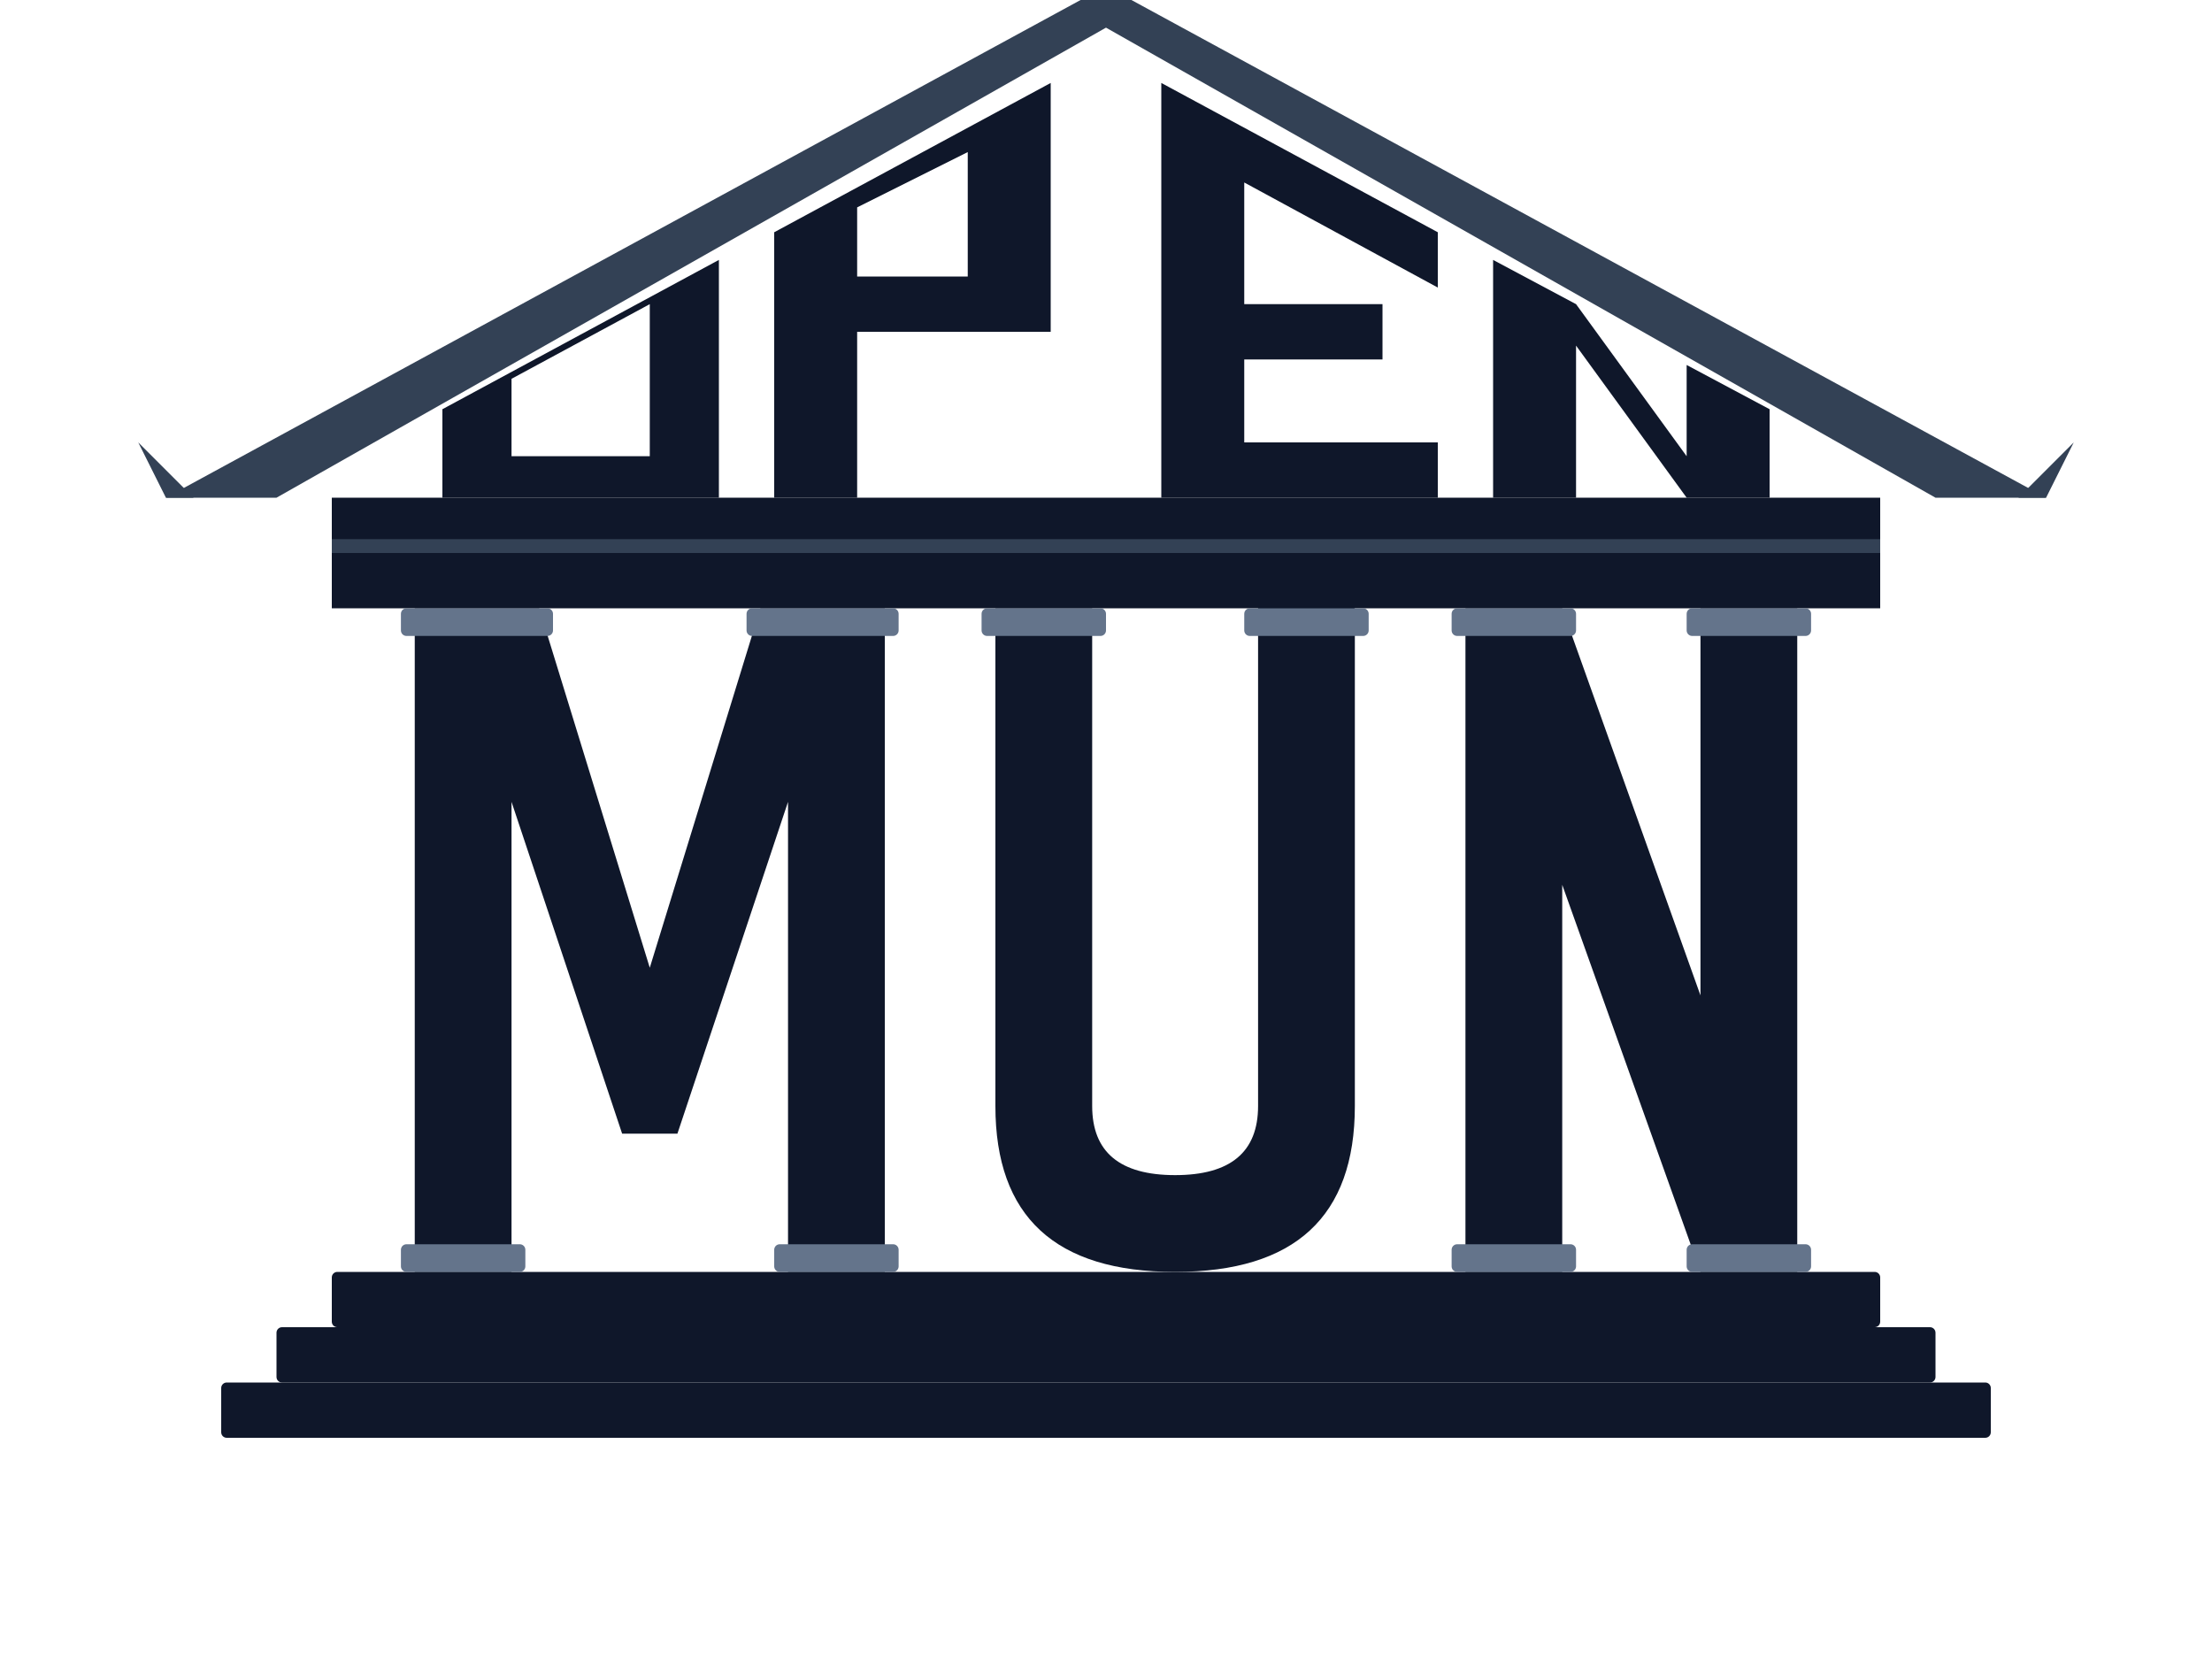
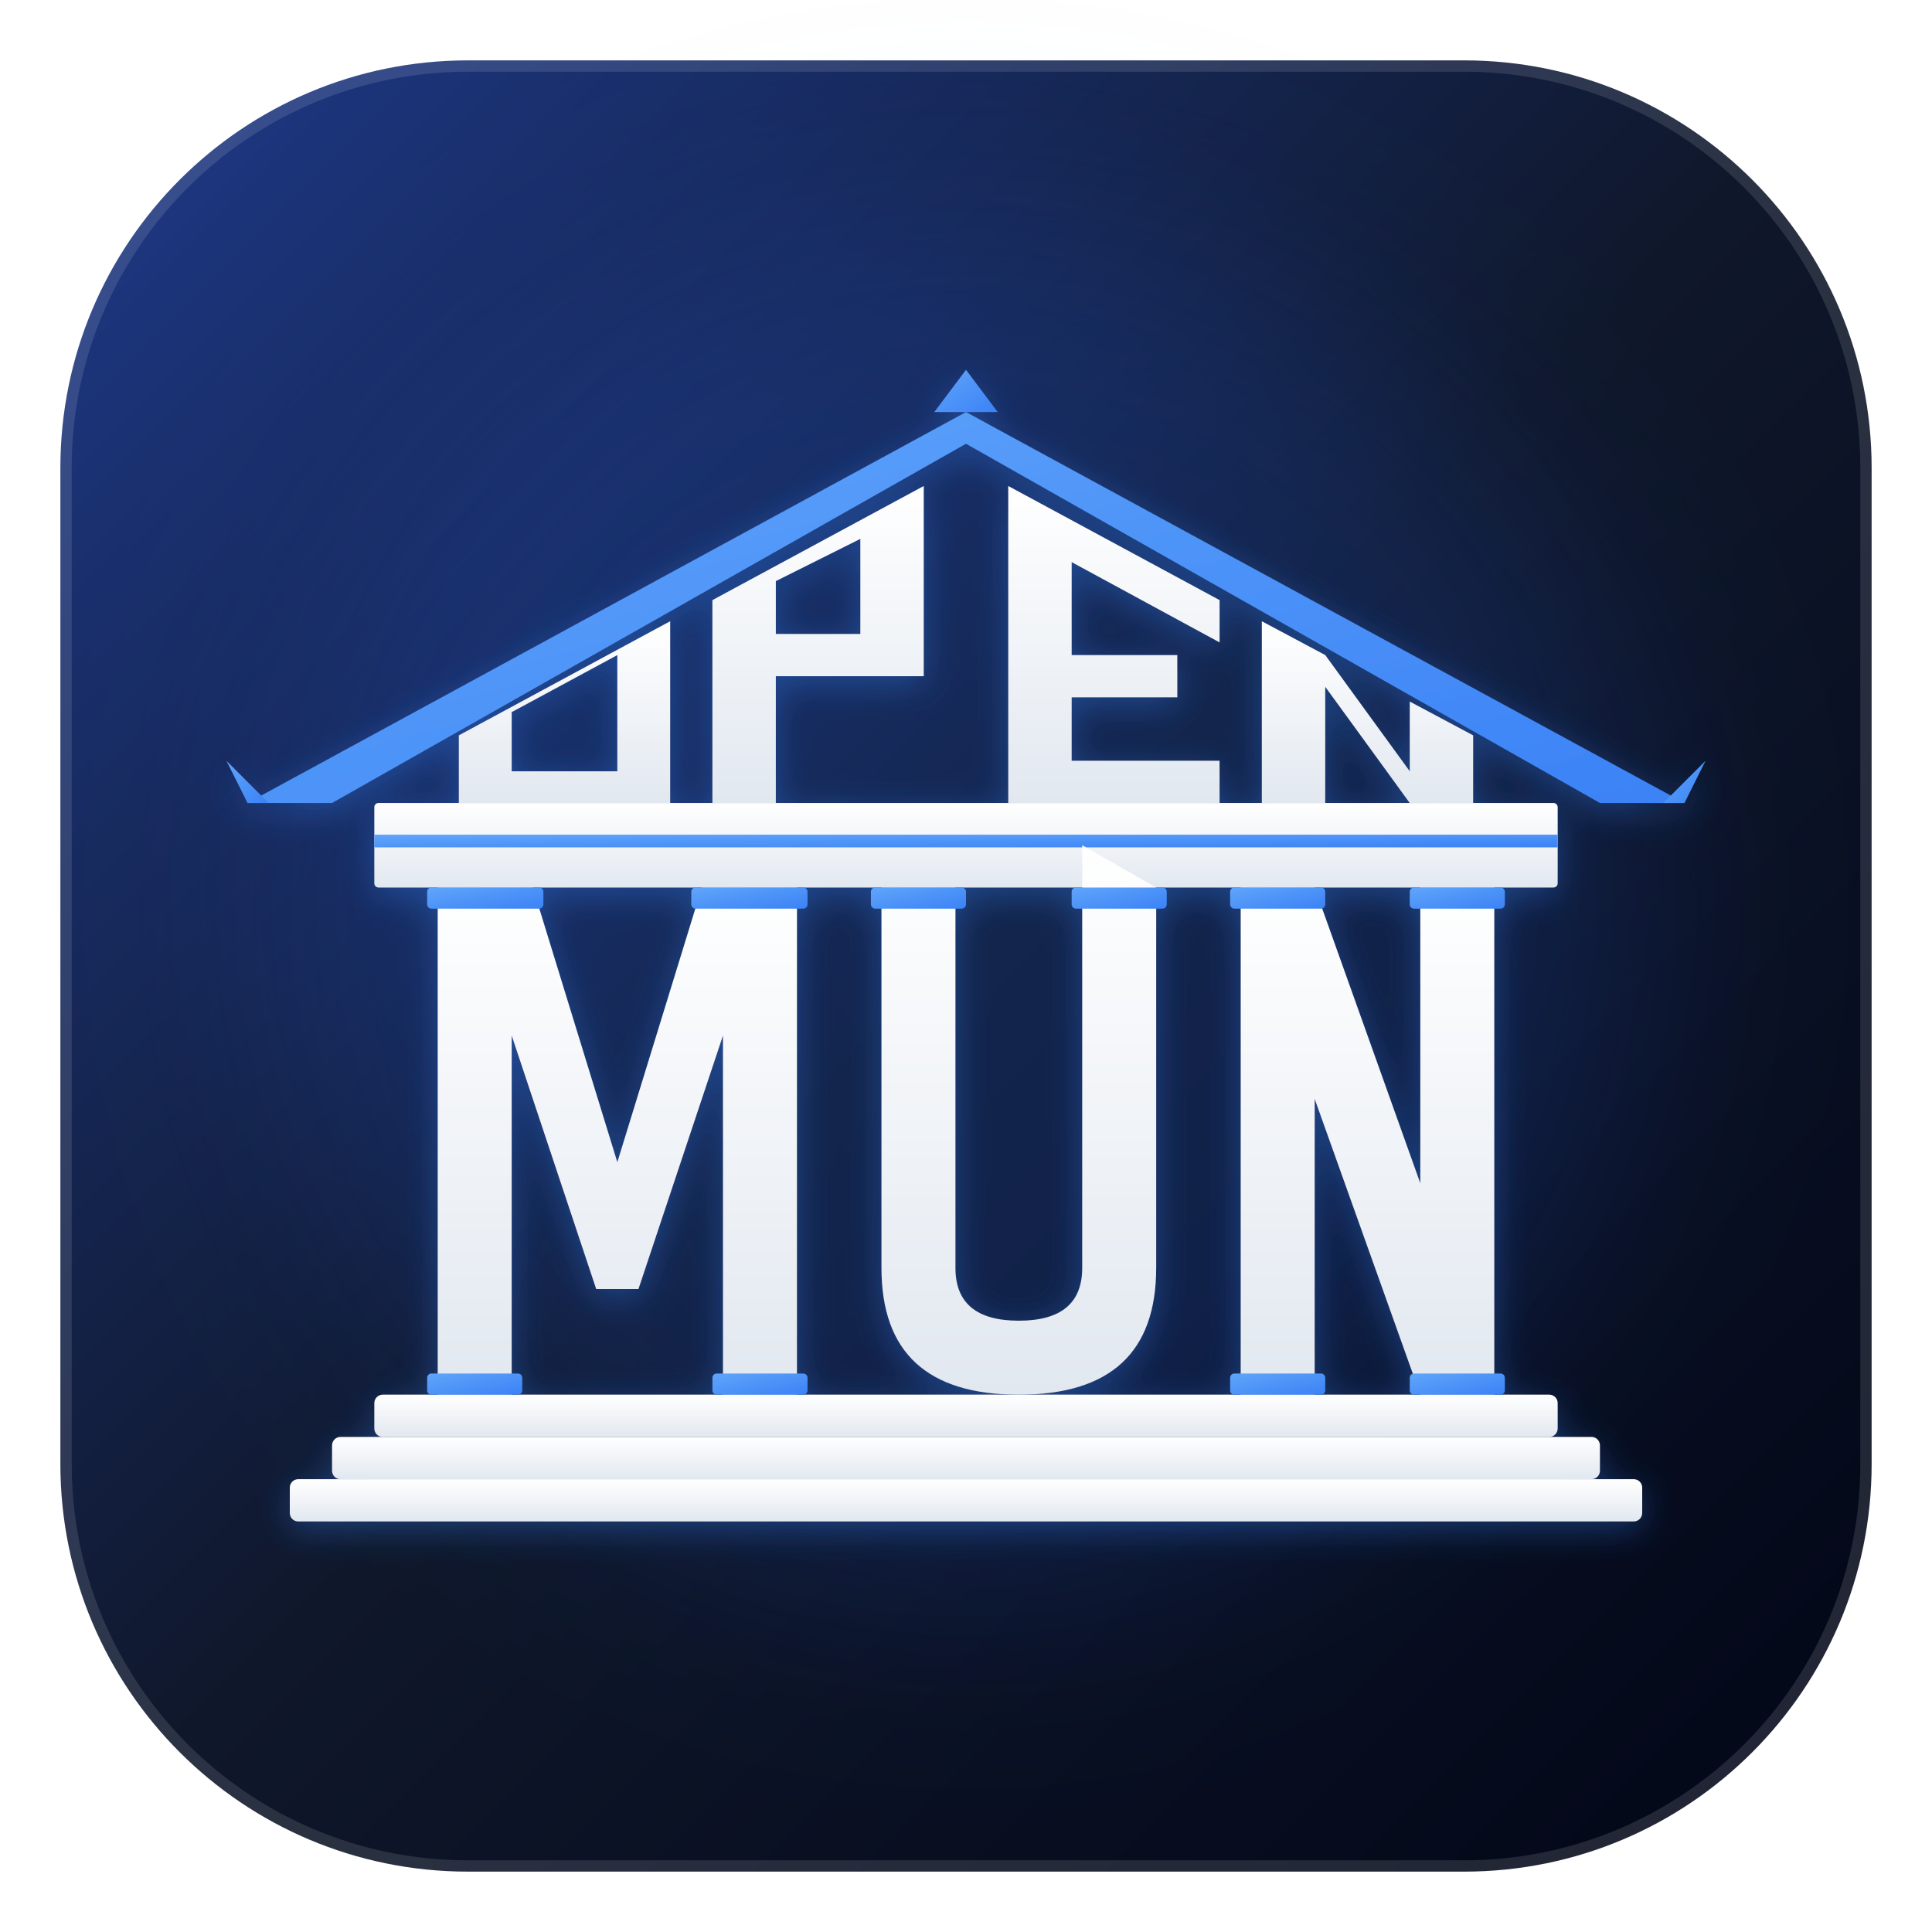
- <svg xmlns="http://www.w3.org/2000/svg" viewBox="0 0 800 600" width="100%" height="100%">
-   <style>
-     .main { fill: #0f172a; }
-     .accent { fill: #334155; }
-     .trim { fill: #64748b; }
-     @media (prefers-color-scheme: dark) {
-       .main { fill: #f8fafc; }
-       .accent { fill: #e2e8f0; }
-       .trim { fill: #cbd5e1; }
-     }
-   </style>
-   <g class="main">
-     <rect x="80" y="500" width="640" height="20" rx="2" />
-     <rect x="100" y="480" width="600" height="20" rx="2" />
-     <rect x="120" y="460" width="560" height="20" rx="2" />
-   </g>
-   <rect x="120" y="180" width="560" height="40" class="main" />
-   <rect x="120" y="195" width="560" height="5" class="accent" />
-   <g id="techo">
-     <g class="main">
-       <path d="M 160,180 L 160,148 L 260,94 L 260,180 Z M 185,165 L 235,165 L 235,110 L 185,137 Z" />
-       <path d="M 280,180 L 280,84 L 380,30 L 380,120 L 310,120 L 310,180 Z M 310,100 L 350,100 L 350,55 L 310,75 Z" />
-       <path d="M 420,180 L 420,30 L 520,84 L 520,104 L 450,66 L 450,110 L 500,110 L 500,130 L 450,130 L 450,160 L 520,160 L 520,180 Z" />
-       <path d="M 540,180 L 540,94 L 570,110 L 610,165 L 610,132 L 640,148 L 640,180 L 610,180 L 570,125 L 570,180 Z" />
+ <svg xmlns="http://www.w3.org/2000/svg" viewBox="0 0 512 512" width="512" height="512">
+   <defs>
+     <linearGradient id="bgGrad" x1="0%" y1="0%" x2="100%" y2="100%">
+       <stop offset="0%" stop-color="#1e3a8a" />
+       <stop offset="50%" stop-color="#0f172a" />
+       <stop offset="100%" stop-color="#020617" />
+     </linearGradient>
+     <linearGradient id="goldGrad" x1="0%" y1="0%" x2="100%" y2="100%">
+       <stop offset="0%" stop-color="#60a5fa" />
+       <stop offset="100%" stop-color="#3b82f6" />
+     </linearGradient>
+     <linearGradient id="lightGrad" x1="0%" y1="0%" x2="0%" y2="100%">
+       <stop offset="0%" stop-color="#ffffff" />
+       <stop offset="100%" stop-color="#e2e8f0" />
+     </linearGradient>
+     <filter id="glow" x="-20%" y="-20%" width="140%" height="140%">
+       <feDropShadow dx="0" dy="4" stdDeviation="8" flood-color="#3b82f6" flood-opacity="0.35" />
+     </filter>
+   </defs>
+   <rect x="16" y="16" width="480" height="480" rx="108" fill="url(#bgGrad)" stroke="rgba(255,255,255,0.12)" stroke-width="6" />
+   <circle cx="256" cy="240" r="180" fill="#2563eb" opacity="0.18" filter="blur(30px)" />
+   <g transform="translate(256, 252) scale(0.56) translate(-400, -250)" filter="url(#glow)">
+     <g fill="url(#lightGrad)">
+       <rect x="80" y="500" width="640" height="20" rx="4" />
+       <rect x="100" y="480" width="600" height="20" rx="4" />
+       <rect x="120" y="460" width="560" height="20" rx="4" />
    </g>
-     <polygon points="60,180 400,-5 740,180 700,180 400,10 100,180" class="accent" />
-     <path d="M 400,-25 L 415,-5 L 385,-5 Z" class="accent" />
-     <path d="M 60,180 L 50,160 L 70,180 Z" class="accent" />
-     <path d="M 740,180 L 750,160 L 730,180 Z" class="accent" />
-   </g>
-   <g class="main">
-     <path d="M 150,460 L 150,220 L 195,220 L 235,350 L 275,220 L 320,220 L 320,460 L 285,460 L 285,290 L 245,410 L 225,410 L 185,290 L 185,460 Z" />
-     <path d="M 360,220 L 395,220 L 395,400 Q 395,425 425,425 Q 455,425 455,400 L 455,200 L 490,220 L 490,400 Q 490,460 425,460 Q 360,460 360,400 Z" />
-     <path d="M 530,460 L 530,220 L 565,220 L 615,360 L 615,220 L 650,220 L 650,460 L 615,460 L 565,320 L 565,460 Z" />
-   </g>
-   <g class="trim">
-     <rect x="145" y="220" width="55" height="10" rx="2" />
-     <rect x="270" y="220" width="55" height="10" rx="2" />
-     <rect x="355" y="220" width="45" height="10" rx="2" />
-     <rect x="450" y="220" width="45" height="10" rx="2" />
-     <rect x="525" y="220" width="45" height="10" rx="2" />
-     <rect x="610" y="220" width="45" height="10" rx="2" />
-   </g>
-   <g class="trim">
-     <rect x="145" y="450" width="45" height="10" rx="2" />
-     <rect x="280" y="450" width="45" height="10" rx="2" />
-     <rect x="525" y="450" width="45" height="10" rx="2" />
-     <rect x="610" y="450" width="45" height="10" rx="2" />
+     <rect x="120" y="180" width="560" height="40" fill="url(#lightGrad)" rx="2" />
+     <rect x="120" y="195" width="560" height="6" fill="url(#goldGrad)" />
+     <g id="techo">
+       <g fill="url(#lightGrad)">
+         <path d="M 160,180 L 160,148 L 260,94 L 260,180 Z M 185,165 L 235,165 L 235,110 L 185,137 Z" />
+         <path d="M 280,180 L 280,84 L 380,30 L 380,120 L 310,120 L 310,180 Z M 310,100 L 350,100 L 350,55 L 310,75 Z" />
+         <path d="M 420,180 L 420,30 L 520,84 L 520,104 L 450,66 L 450,110 L 500,110 L 500,130 L 450,130 L 450,160 L 520,160 L 520,180 Z" />
+         <path d="M 540,180 L 540,94 L 570,110 L 610,165 L 610,132 L 640,148 L 640,180 L 610,180 L 570,125 L 570,180 Z" />
+       </g>
+       <polygon points="60,180 400,-5 740,180 700,180 400,10 100,180" fill="url(#goldGrad)" />
+       <path d="M 400,-25 L 415,-5 L 385,-5 Z" fill="url(#goldGrad)" />
+       <path d="M 60,180 L 50,160 L 70,180 Z" fill="url(#goldGrad)" />
+       <path d="M 740,180 L 750,160 L 730,180 Z" fill="url(#goldGrad)" />
+     </g>
+     <g fill="url(#lightGrad)">
+       <path d="M 150,460 L 150,220 L 195,220 L 235,350 L 275,220 L 320,220 L 320,460 L 285,460 L 285,290 L 245,410 L 225,410 L 185,290 L 185,460 Z" />
+       <path d="M 360,220 L 395,220 L 395,400 Q 395,425 425,425 Q 455,425 455,400 L 455,200 L 490,220 L 490,400 Q 490,460 425,460 Q 360,460 360,400 Z" />
+       <path d="M 530,460 L 530,220 L 565,220 L 615,360 L 615,220 L 650,220 L 650,460 L 615,460 L 565,320 L 565,460 Z" />
+     </g>
+     <g fill="url(#goldGrad)">
+       <rect x="145" y="220" width="55" height="10" rx="2" />
+       <rect x="270" y="220" width="55" height="10" rx="2" />
+       <rect x="355" y="220" width="45" height="10" rx="2" />
+       <rect x="450" y="220" width="45" height="10" rx="2" />
+       <rect x="525" y="220" width="45" height="10" rx="2" />
+       <rect x="610" y="220" width="45" height="10" rx="2" />
+     </g>
+     <g fill="url(#goldGrad)">
+       <rect x="145" y="450" width="45" height="10" rx="2" />
+       <rect x="280" y="450" width="45" height="10" rx="2" />
+       <rect x="525" y="450" width="45" height="10" rx="2" />
+       <rect x="610" y="450" width="45" height="10" rx="2" />
+     </g>
  </g>
</svg>
